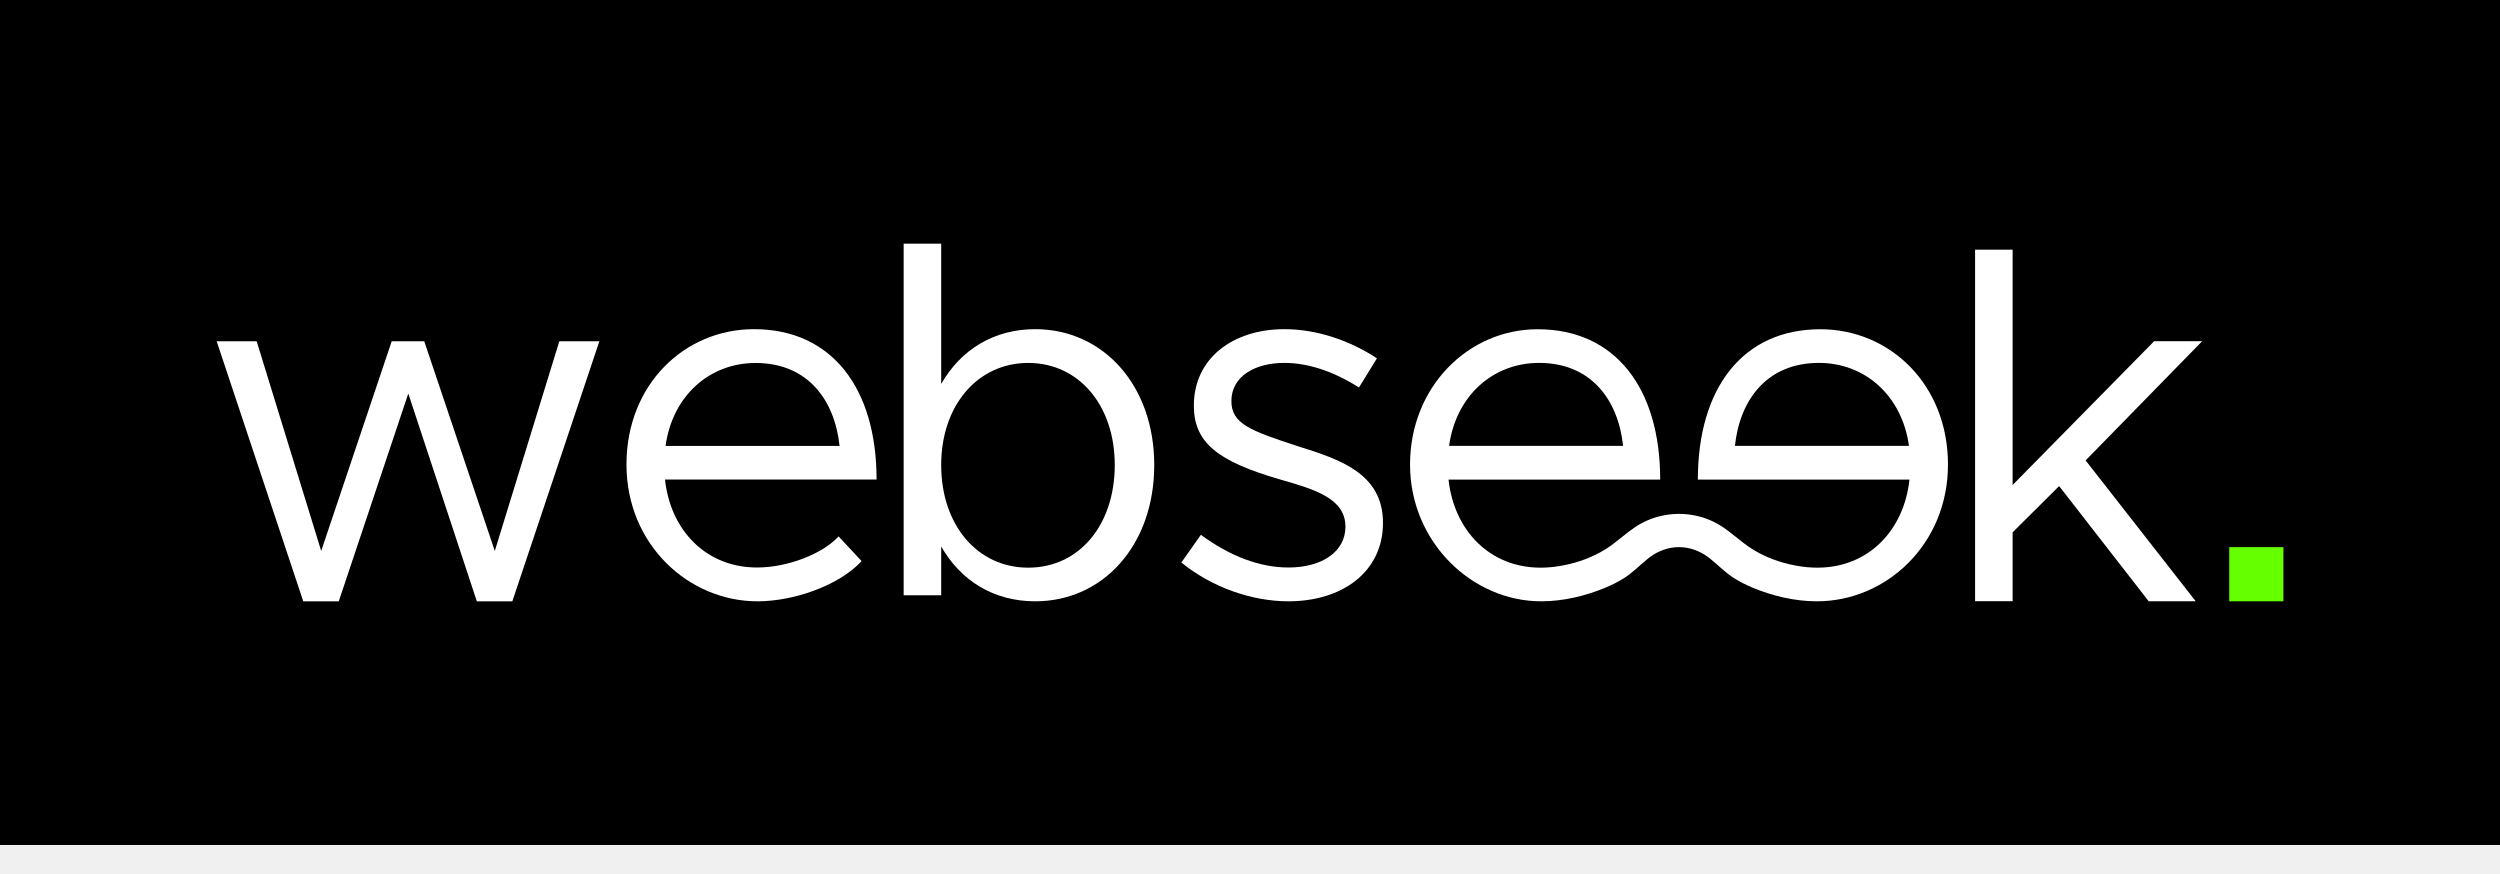
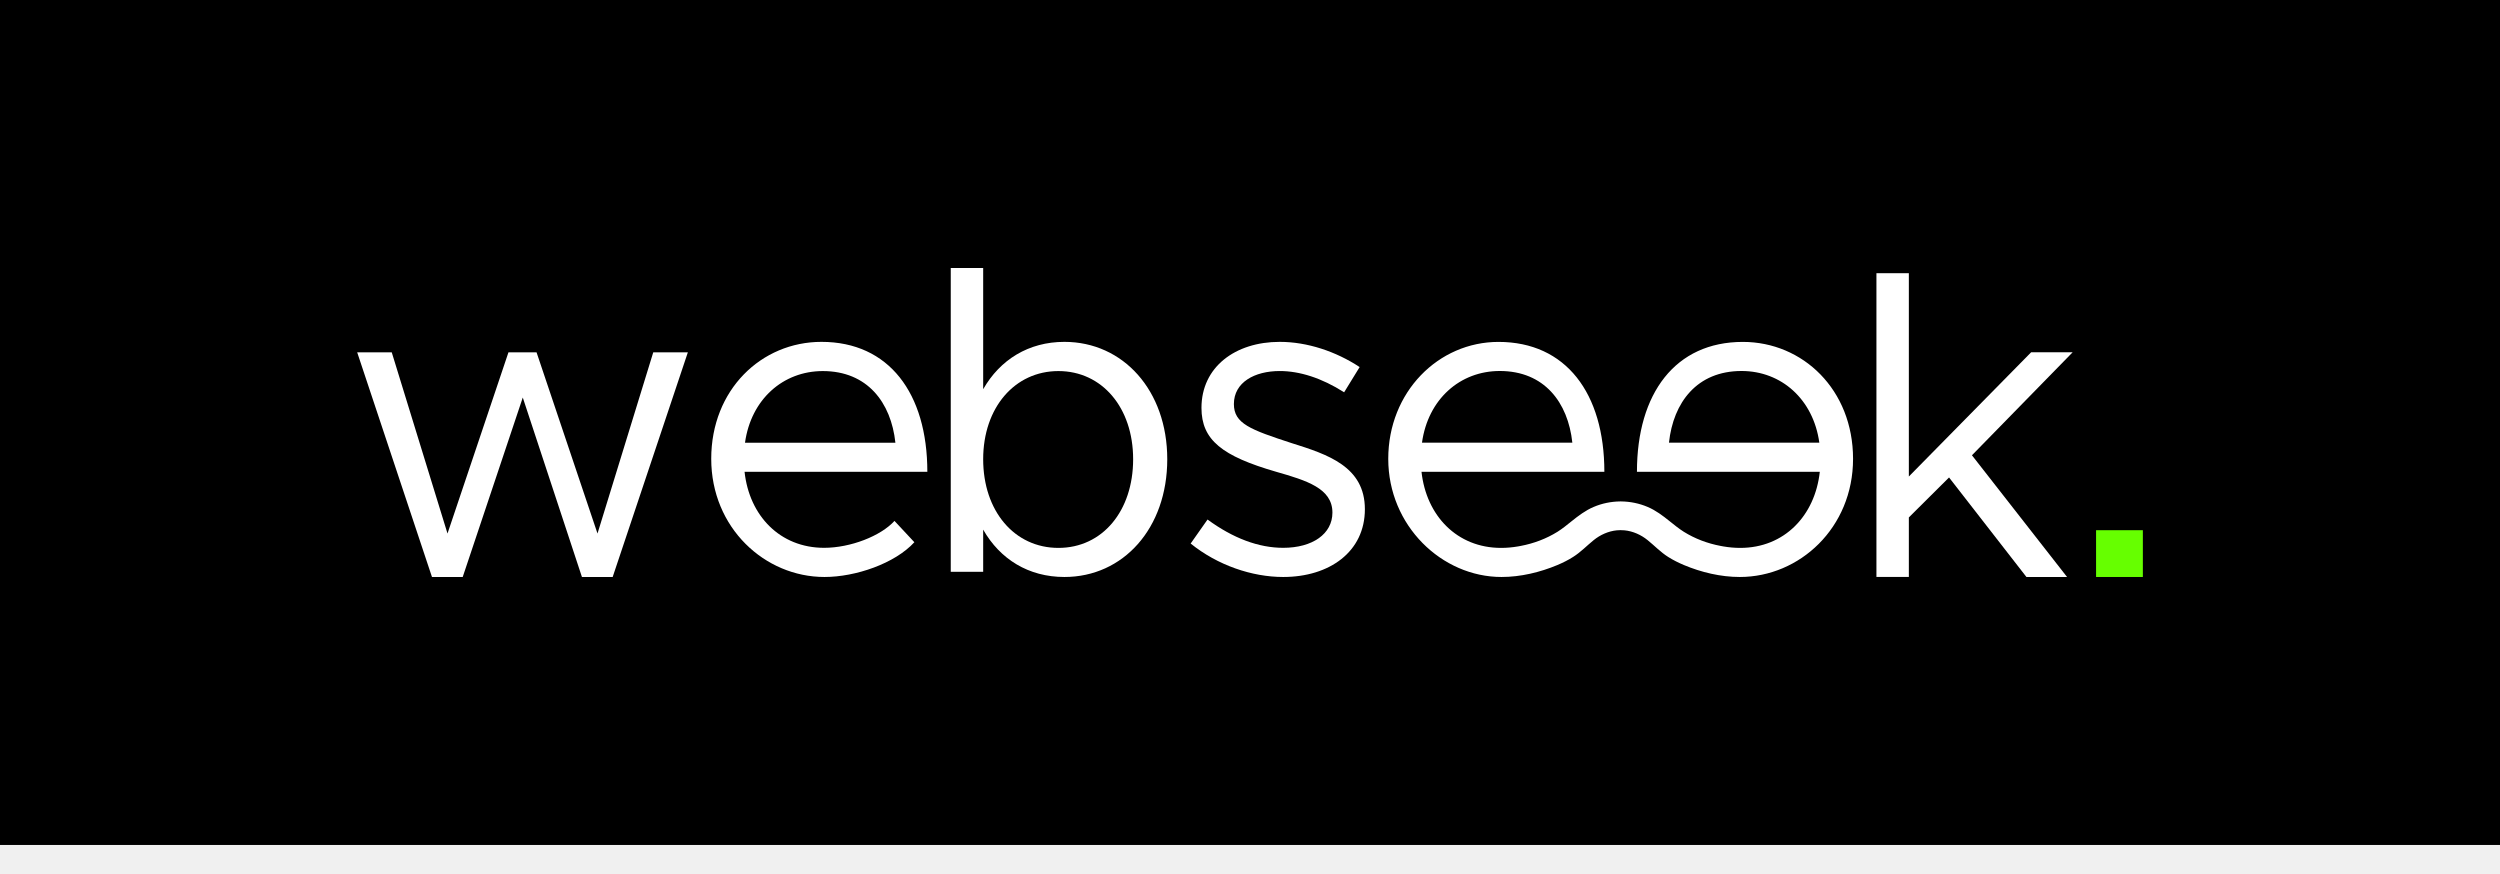
<svg xmlns="http://www.w3.org/2000/svg" width="63" height="22" viewBox="0 0 63 22" fill="none">
  <rect width="63" height="21.293" fill="black" />
-   <path d="M5.458 8.6H6.468L8.094 13.884L9.871 8.6H10.691L12.469 13.884L14.095 8.6H15.104L12.911 15.153H12.016L10.289 9.917L8.537 15.153H7.642L5.46 8.6H5.458Z" fill="white" />
-   <path d="M21.132 13.518L21.712 14.139C21.144 14.759 19.997 15.153 19.09 15.153C17.35 15.153 15.787 13.72 15.787 11.705C15.787 9.69 17.249 8.295 19.001 8.295C20.968 8.295 22.09 9.791 22.09 12.084H16.758C16.896 13.364 17.791 14.301 19.078 14.301C19.847 14.301 20.73 13.959 21.134 13.515L21.132 13.518ZM16.77 11.237H21.157C21.031 10.058 20.338 9.147 19.041 9.147C17.881 9.147 16.947 9.971 16.772 11.237H16.77Z" fill="white" />
-   <path d="M29.087 11.719C29.087 13.734 27.802 15.153 26.087 15.153C25.041 15.153 24.209 14.633 23.718 13.771V15H22.772V6.141H23.718V9.676C24.209 8.814 25.042 8.295 26.087 8.295C27.802 8.295 29.087 9.714 29.087 11.717V11.719ZM28.092 11.719C28.092 10.211 27.183 9.146 25.912 9.146C24.64 9.146 23.718 10.211 23.718 11.719C23.718 13.227 24.627 14.305 25.912 14.305C27.197 14.305 28.092 13.227 28.092 11.719Z" fill="white" />
-   <path d="M29.771 14.175L30.262 13.477C31.005 14.022 31.75 14.301 32.468 14.301C33.325 14.301 33.905 13.895 33.905 13.275C33.905 12.565 33.148 12.337 32.265 12.084C30.69 11.628 30.085 11.158 30.085 10.221C30.085 9.03 31.068 8.295 32.367 8.295C33.173 8.295 34.007 8.574 34.699 9.03L34.246 9.765C33.589 9.347 32.947 9.145 32.367 9.145C31.636 9.145 31.031 9.474 31.031 10.108C31.031 10.679 31.51 10.855 32.72 11.249C33.767 11.578 34.851 11.933 34.851 13.175C34.851 14.418 33.818 15.153 32.468 15.153C31.559 15.153 30.552 14.81 29.77 14.176L29.771 14.175Z" fill="white" />
-   <path d="M45.874 8.297C43.907 8.297 42.786 9.793 42.786 12.086H48.119C47.98 13.366 47.085 14.305 45.8 14.305C45.634 14.305 45.469 14.29 45.307 14.262C45.28 14.257 45.252 14.252 45.225 14.247C44.845 14.175 44.477 14.038 44.15 13.832C44.006 13.741 43.875 13.635 43.742 13.529C43.541 13.366 43.336 13.21 43.096 13.109C42.854 13.006 42.592 12.953 42.329 12.95H42.293C42.031 12.953 41.768 13.006 41.526 13.109C41.286 13.21 41.081 13.366 40.879 13.529C40.747 13.635 40.616 13.741 40.473 13.832C40.144 14.038 39.777 14.175 39.397 14.247C39.37 14.252 39.343 14.257 39.316 14.262C39.154 14.29 38.988 14.305 38.823 14.305C37.538 14.305 36.643 13.366 36.503 12.086H41.837C41.837 9.793 40.715 8.297 38.748 8.297C36.996 8.297 35.533 9.755 35.533 11.707C35.533 13.659 37.096 15.153 38.837 15.153C39.392 15.153 39.958 15.018 40.469 14.804C40.626 14.737 40.78 14.661 40.925 14.569C41.143 14.432 41.323 14.242 41.523 14.081C41.715 13.923 41.952 13.817 42.201 13.793H42.208C42.237 13.789 42.266 13.787 42.293 13.787H42.312C42.344 13.787 42.38 13.789 42.414 13.793H42.421C42.67 13.817 42.907 13.923 43.099 14.081C43.299 14.242 43.48 14.432 43.698 14.569C43.843 14.661 43.996 14.737 44.153 14.804C44.664 15.018 45.23 15.153 45.786 15.153C47.526 15.153 49.089 13.722 49.089 11.707C49.089 9.692 47.627 8.297 45.874 8.297ZM43.72 11.236C43.846 10.059 44.54 9.145 45.837 9.145C46.998 9.145 47.93 9.969 48.106 11.236H43.72ZM38.785 9.145C40.083 9.145 40.776 10.059 40.902 11.236H36.517C36.692 9.969 37.625 9.145 38.785 9.145Z" fill="white" />
-   <path d="M52.558 11.603L55.332 15.152H54.147L51.89 12.249L50.718 13.415V15.151H49.772V6.291H50.718V12.222L54.285 8.598H55.495L52.558 11.602V11.603Z" fill="white" />
-   <rect x="56.177" y="13.788" width="1.365" height="1.365" fill="#66FF00" />
+   <path d="M9 8.879H9.872L11.277 13.445L12.813 8.879H13.521L15.057 13.445L16.462 8.879H17.334L15.439 14.541H14.665L13.174 10.018L11.66 14.541H10.886L9.001 8.879H9Z" fill="white" />
+   <path d="M22.542 13.128L23.042 13.664C22.552 14.2 21.561 14.54 20.777 14.54C19.274 14.54 17.923 13.303 17.923 11.562C17.923 9.82 19.187 8.615 20.701 8.615C22.4 8.615 23.369 9.908 23.369 11.889H18.763C18.882 12.995 19.655 13.805 20.767 13.805C21.431 13.805 22.194 13.509 22.543 13.125L22.542 13.128ZM18.773 11.157H22.564C22.455 10.139 21.855 9.351 20.735 9.351C19.733 9.351 18.926 10.063 18.774 11.157H18.773Z" fill="white" />
+   <path d="M29.415 11.573C29.415 13.314 28.305 14.54 26.823 14.54C25.919 14.54 25.201 14.092 24.776 13.347V14.409H23.959V6.754H24.776V9.808C25.201 9.064 25.921 8.615 26.823 8.615C28.305 8.615 29.415 9.841 29.415 11.572V11.573ZM28.555 11.573C28.555 10.27 27.77 9.351 26.672 9.351C25.573 9.351 24.776 10.27 24.776 11.573C24.776 12.876 25.561 13.807 26.672 13.807C27.782 13.807 28.555 12.876 28.555 11.573Z" fill="white" />
+   <path d="M30.006 13.695L30.43 13.092C31.072 13.563 31.716 13.805 32.336 13.805C33.076 13.805 33.577 13.454 33.577 12.918C33.577 12.305 32.923 12.108 32.16 11.889C30.8 11.495 30.277 11.089 30.277 10.279C30.277 9.25 31.127 8.615 32.249 8.615C32.945 8.615 33.666 8.857 34.263 9.25L33.872 9.886C33.305 9.524 32.749 9.35 32.249 9.35C31.617 9.35 31.094 9.634 31.094 10.182C31.094 10.675 31.508 10.827 32.554 11.168C33.458 11.452 34.395 11.758 34.395 12.832C34.395 13.905 33.502 14.54 32.336 14.54C31.551 14.54 30.68 14.244 30.004 13.697L30.006 13.695Z" fill="white" />
+   <path d="M43.919 8.616C42.22 8.616 41.251 9.909 41.251 11.89H45.859C45.738 12.996 44.965 13.807 43.854 13.807C43.712 13.807 43.569 13.794 43.429 13.77C43.405 13.766 43.382 13.761 43.358 13.757C43.03 13.695 42.712 13.576 42.429 13.399C42.305 13.32 42.192 13.228 42.077 13.136C41.903 12.996 41.726 12.861 41.519 12.774C41.309 12.685 41.083 12.639 40.856 12.636H40.825C40.598 12.639 40.371 12.685 40.162 12.774C39.955 12.861 39.778 12.996 39.603 13.136C39.489 13.228 39.376 13.32 39.252 13.399C38.968 13.576 38.651 13.695 38.323 13.757C38.299 13.761 38.276 13.766 38.252 13.77C38.112 13.794 37.969 13.807 37.827 13.807C36.716 13.807 35.943 12.996 35.822 11.89H40.43C40.43 9.909 39.461 8.616 37.762 8.616C36.248 8.616 34.984 9.876 34.984 11.563C34.984 13.249 36.335 14.54 37.838 14.54C38.319 14.54 38.807 14.423 39.249 14.238C39.385 14.18 39.517 14.115 39.642 14.035C39.831 13.917 39.987 13.752 40.159 13.613C40.326 13.477 40.531 13.385 40.745 13.364H40.751C40.776 13.361 40.801 13.36 40.825 13.36H40.841C40.869 13.36 40.9 13.361 40.93 13.364H40.935C41.151 13.385 41.355 13.477 41.522 13.613C41.694 13.752 41.85 13.917 42.038 14.035C42.164 14.115 42.296 14.18 42.432 14.238C42.873 14.423 43.362 14.54 43.843 14.54C45.346 14.54 46.697 13.304 46.697 11.563C46.697 9.821 45.433 8.616 43.919 8.616ZM42.058 11.155C42.167 10.138 42.766 9.349 43.887 9.349C44.89 9.349 45.695 10.061 45.847 11.155H42.058ZM37.794 9.349C38.915 9.349 39.514 10.138 39.623 11.155H35.834C35.986 10.061 36.791 9.349 37.794 9.349Z" fill="white" />
+   <path d="M49.694 11.474L52.09 14.54H51.066L49.116 12.032L48.103 13.039V14.538H47.286V6.884H48.103V12.008L51.185 8.877H52.231L49.694 11.472V11.474Z" fill="white" />
+   <rect x="52.821" y="13.361" width="1.179" height="1.179" fill="#66FF00" />
</svg>
